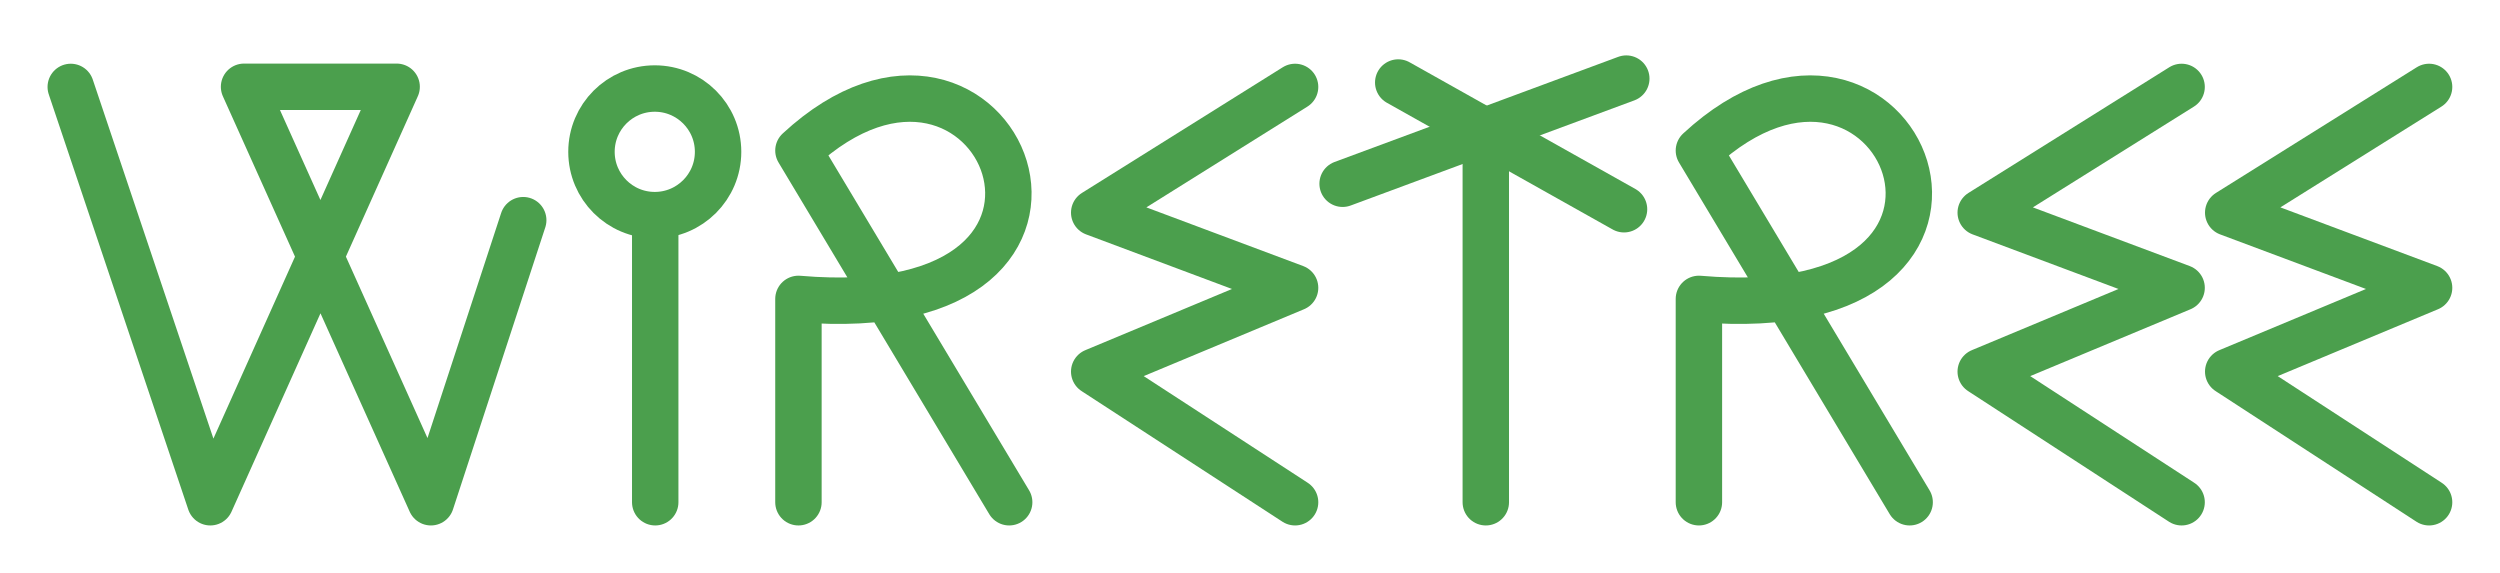
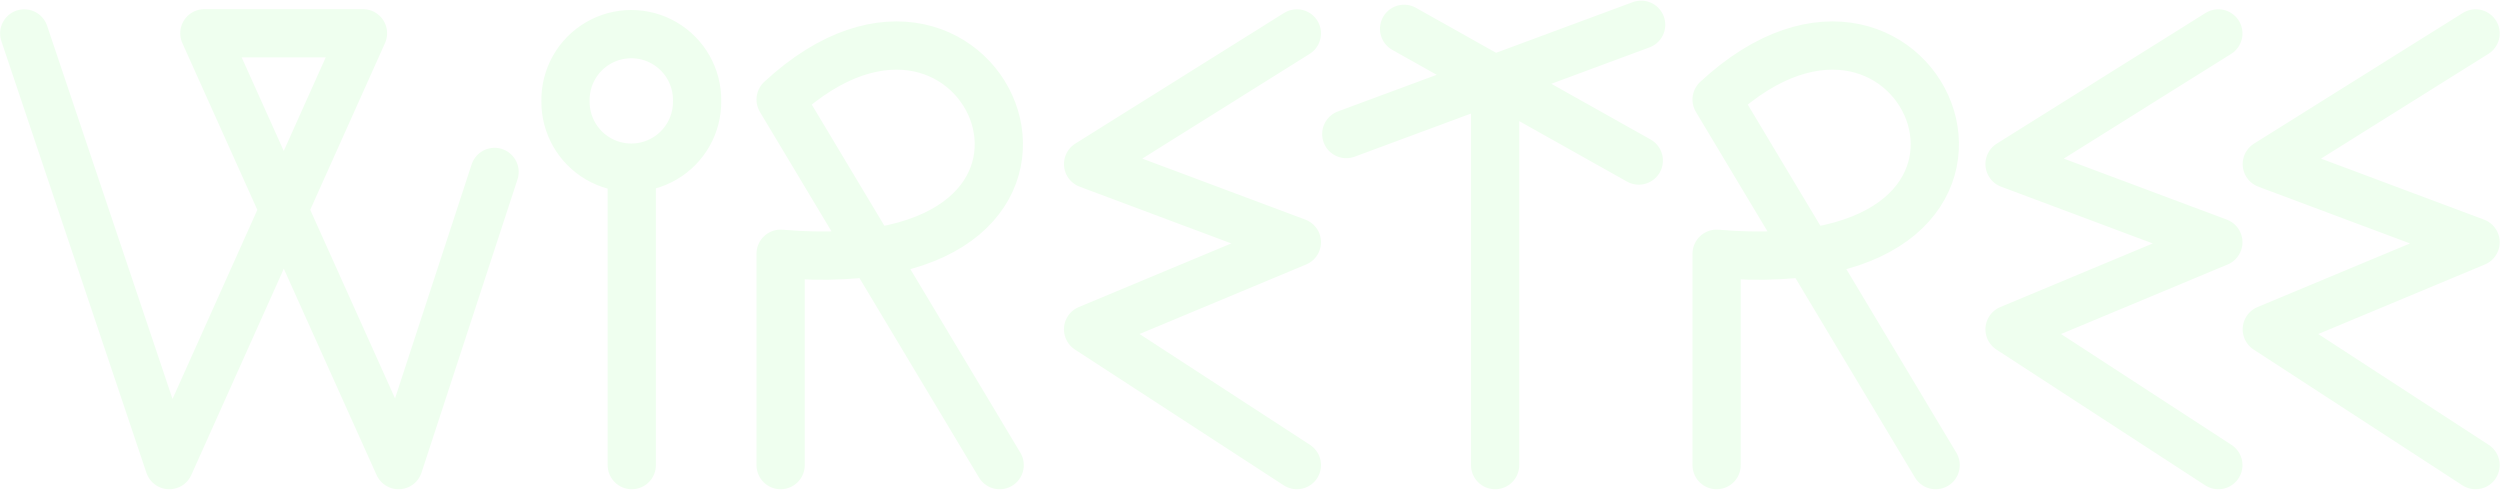
- <svg xmlns="http://www.w3.org/2000/svg" version="1.1" width="480" height="110" id="svg2">
-   <defs id="defs4" />
-   <g transform="translate(0,-942.3622)" id="layer1">
-     <g transform="matrix(0.7994853,0,0,0.7994853,0.138894,209.2793)" id="text2985" style="font-size:40px;font-style:normal;font-variant:normal;font-weight:bold;font-stretch:normal;line-height:125%;letter-spacing:0px;word-spacing:0px;fill:#000000;fill-opacity:1;stroke:none;font-family:Sequi;-inkscape-font-specification:Sequi Bold">
-       <path d="m 157.181,969.114 0,68.445" id="path3007" style="font-size:40px;font-style:normal;font-variant:normal;font-weight:bold;font-stretch:normal;line-height:125%;letter-spacing:0px;word-spacing:0px;fill:#000000;fill-opacity:1;stroke:#4b9f4d;stroke-width:11.149;stroke-linecap:round;stroke-linejoin:round;stroke-miterlimit:4;stroke-opacity:1;stroke-dasharray:none;marker-start:none;font-family:Sequi;-inkscape-font-specification:Sequi Bold" />
-       <path d="m 310.846,937.821 -48.241,30.188 48.241,18.053 -48.241,20.125 48.241,31.372" id="path3781" style="font-size:40px;font-style:normal;font-variant:normal;font-weight:bold;font-stretch:normal;line-height:125%;letter-spacing:0px;word-spacing:0px;fill:none;stroke:#4b9f4d;stroke-width:11.149;stroke-linecap:round;stroke-linejoin:round;stroke-miterlimit:4;stroke-opacity:1;stroke-dasharray:none;font-family:Sequi;-inkscape-font-specification:Sequi Bold" />
-       <g transform="translate(-4,0)" id="g3896">
-         <path d="m 339.618,936.761 54.225,30.431" id="path3785" style="font-size:40px;font-style:normal;font-variant:normal;font-weight:bold;font-stretch:normal;line-height:125%;letter-spacing:0px;word-spacing:0px;fill:none;stroke:#4b9f4d;stroke-width:11.149;stroke-linecap:round;stroke-linejoin:round;stroke-miterlimit:4;stroke-opacity:1;stroke-dasharray:none;font-family:Sequi;-inkscape-font-specification:Sequi Bold" />
-         <path d="m 360.647,1037.559 0,-89.379" id="path3783" style="font-size:40px;font-style:normal;font-variant:normal;font-weight:bold;font-stretch:normal;line-height:125%;letter-spacing:0px;word-spacing:0px;fill:none;stroke:#4b9f4d;stroke-width:11.149;stroke-linecap:round;stroke-linejoin:round;stroke-miterlimit:4;stroke-opacity:1;stroke-dasharray:none;font-family:Sequi;-inkscape-font-specification:Sequi Bold" />
-         <path d="m 326.262,961.071 68.125,-25.249" id="path3787" style="font-size:40px;font-style:normal;font-variant:normal;font-weight:bold;font-stretch:normal;line-height:125%;letter-spacing:0px;word-spacing:0px;fill:none;stroke:#4b9f4d;stroke-width:11.149;stroke-linecap:round;stroke-linejoin:round;stroke-miterlimit:4;stroke-opacity:1;stroke-dasharray:none;font-family:Sequi;-inkscape-font-specification:Sequi Bold" />
-       </g>
-       <path d="m 523.748,937.821 -48.241,30.188 48.241,18.053 -48.241,20.125 48.241,31.372" id="path3789" style="font-size:40px;font-style:normal;font-variant:normal;font-weight:bold;font-stretch:normal;line-height:125%;letter-spacing:0px;word-spacing:0px;fill:none;stroke:#4b9f4d;stroke-width:11.149;stroke-linecap:round;stroke-linejoin:round;stroke-miterlimit:4;stroke-opacity:1;stroke-dasharray:none;font-family:Sequi;-inkscape-font-specification:Sequi Bold" />
-       <path d="m 583.182,937.821 -48.241,30.188 48.241,18.053 -48.241,20.125 48.241,31.372" id="path3791" style="font-size:40px;font-style:normal;font-variant:normal;font-weight:bold;font-stretch:normal;line-height:125%;letter-spacing:0px;word-spacing:0px;fill:none;stroke:#4b9f4d;stroke-width:11.149;stroke-linecap:round;stroke-linejoin:round;stroke-miterlimit:4;stroke-opacity:1;stroke-dasharray:none;font-family:Sequi;-inkscape-font-specification:Sequi Bold" />
-       <path d="m 16.818,937.821 33.515,99.738 44.747,-99.774 -36.642,0 44.871,99.774 22.172,-67.738" id="path3795" style="font-size:40px;font-style:normal;font-variant:normal;font-weight:bold;font-stretch:normal;line-height:125%;letter-spacing:0px;word-spacing:0px;fill:none;stroke:#4b9f4d;stroke-width:11.149;stroke-linecap:round;stroke-linejoin:round;stroke-miterlimit:4;stroke-opacity:1;stroke-dasharray:none;font-family:Sequi;-inkscape-font-specification:Sequi Bold" />
-       <path d="m 191.575,1037.559 0,-48.833 c 84.456,7.3 47.499,-79.594 0,-35.625 l 50.609,84.458" id="path3797" style="font-size:40px;font-style:normal;font-variant:normal;font-weight:bold;font-stretch:normal;line-height:125%;letter-spacing:0px;word-spacing:0px;fill:none;stroke:#4b9f4d;stroke-width:11.149;stroke-linecap:round;stroke-linejoin:round;stroke-miterlimit:4;stroke-opacity:1;stroke-dasharray:none;font-family:Sequi;-inkscape-font-specification:Sequi Bold" />
-       <path d="m 407.826,1037.559 0,-48.833 c 84.456,7.3 47.499,-79.594 0,-35.625 l 50.609,84.458" id="path3979" style="font-size:40px;font-style:normal;font-variant:normal;font-weight:bold;font-stretch:normal;line-height:125%;letter-spacing:0px;word-spacing:0px;fill:none;stroke:#4b9f4d;stroke-width:11.149;stroke-linecap:round;stroke-linejoin:round;stroke-miterlimit:4;stroke-opacity:1;stroke-dasharray:none;font-family:Sequi;-inkscape-font-specification:Sequi Bold" />
-       <path d="m 149.907,-19.16 a 15.203,15.203 0 1 1 -30.406,0 15.203,15.203 0 1 1 30.406,0 z" transform="translate(22.37006,972.5668)" id="path3000" style="fill:none;stroke:#4b9f4d;stroke-width:11.149;stroke-linecap:round;stroke-linejoin:round;stroke-miterlimit:4;stroke-opacity:1;stroke-dasharray:none;stroke-dashoffset:0" />
-     </g>
+ <svg xmlns="http://www.w3.org/2000/svg" width="240" height="47" viewBox="0 0 240 47" id="svg4221" version="1.1">
+   <defs id="defs4223" />
+   <g id="layer1" transform="matrix(1.333333,0,0,1.333333,0,-1356.149)">
+     <path d="m 50.191,1024.376 a 4.738,4.738 0 1 1 -9.475,0 4.738,4.738 0 1 1 9.475,0 z m 73.405,26.224 0,-15.218 c 26.319,2.275 14.802,-24.804 0,-11.102 l 15.771,26.32 m -83.162,0 0,-15.218 c 26.319,2.275 14.802,-24.804 0,-11.102 l 15.771,26.32 m -70.231,-31.081 10.444,31.081 13.945,-31.093 -11.419,0 13.983,31.093 6.91,-21.109 m 142.634,-9.972 -15.033,9.407 15.033,5.626 -15.033,6.272 15.033,9.776 m -18.521,-31.081 -15.033,9.407 15.033,5.626 -15.033,6.272 15.033,9.776 m -62.789,-23.836 21.23,-7.869 m -10.514,31.705 0,-27.853 m -6.553,-3.559 16.898,9.483 m -24.618,-9.153 -15.033,9.407 15.033,5.626 -15.033,6.272 15.033,9.776 m -47.887,-21.329 0,21.329" style="font-style:normal;font-variant:normal;font-weight:bold;font-stretch:normal;font-size:medium;line-height:125%;font-family:Sequi;-inkscape-font-specification:'Sequi Bold';letter-spacing:0px;word-spacing:0px;fill:none;fill-opacity:1;stroke:#efffef;stroke-width:3.474;stroke-linecap:round;stroke-linejoin:round;stroke-miterlimit:4;stroke-dasharray:none;stroke-dashoffset:0;stroke-opacity:1" id="path4202" />
  </g>
</svg>
